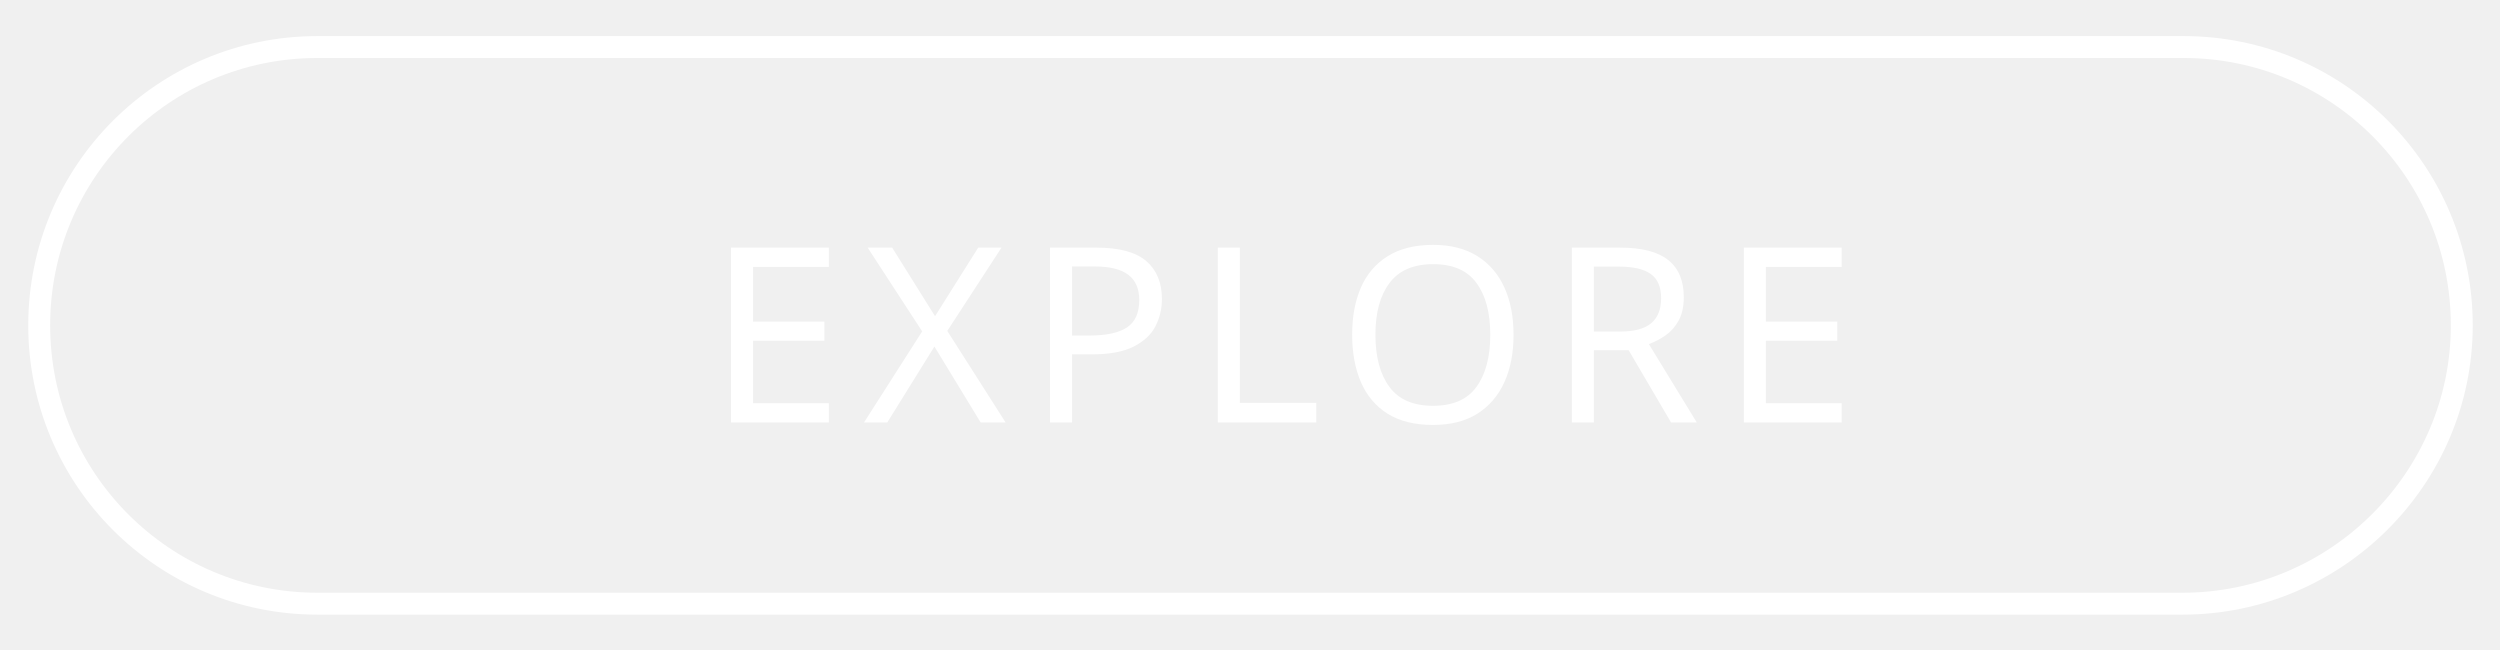
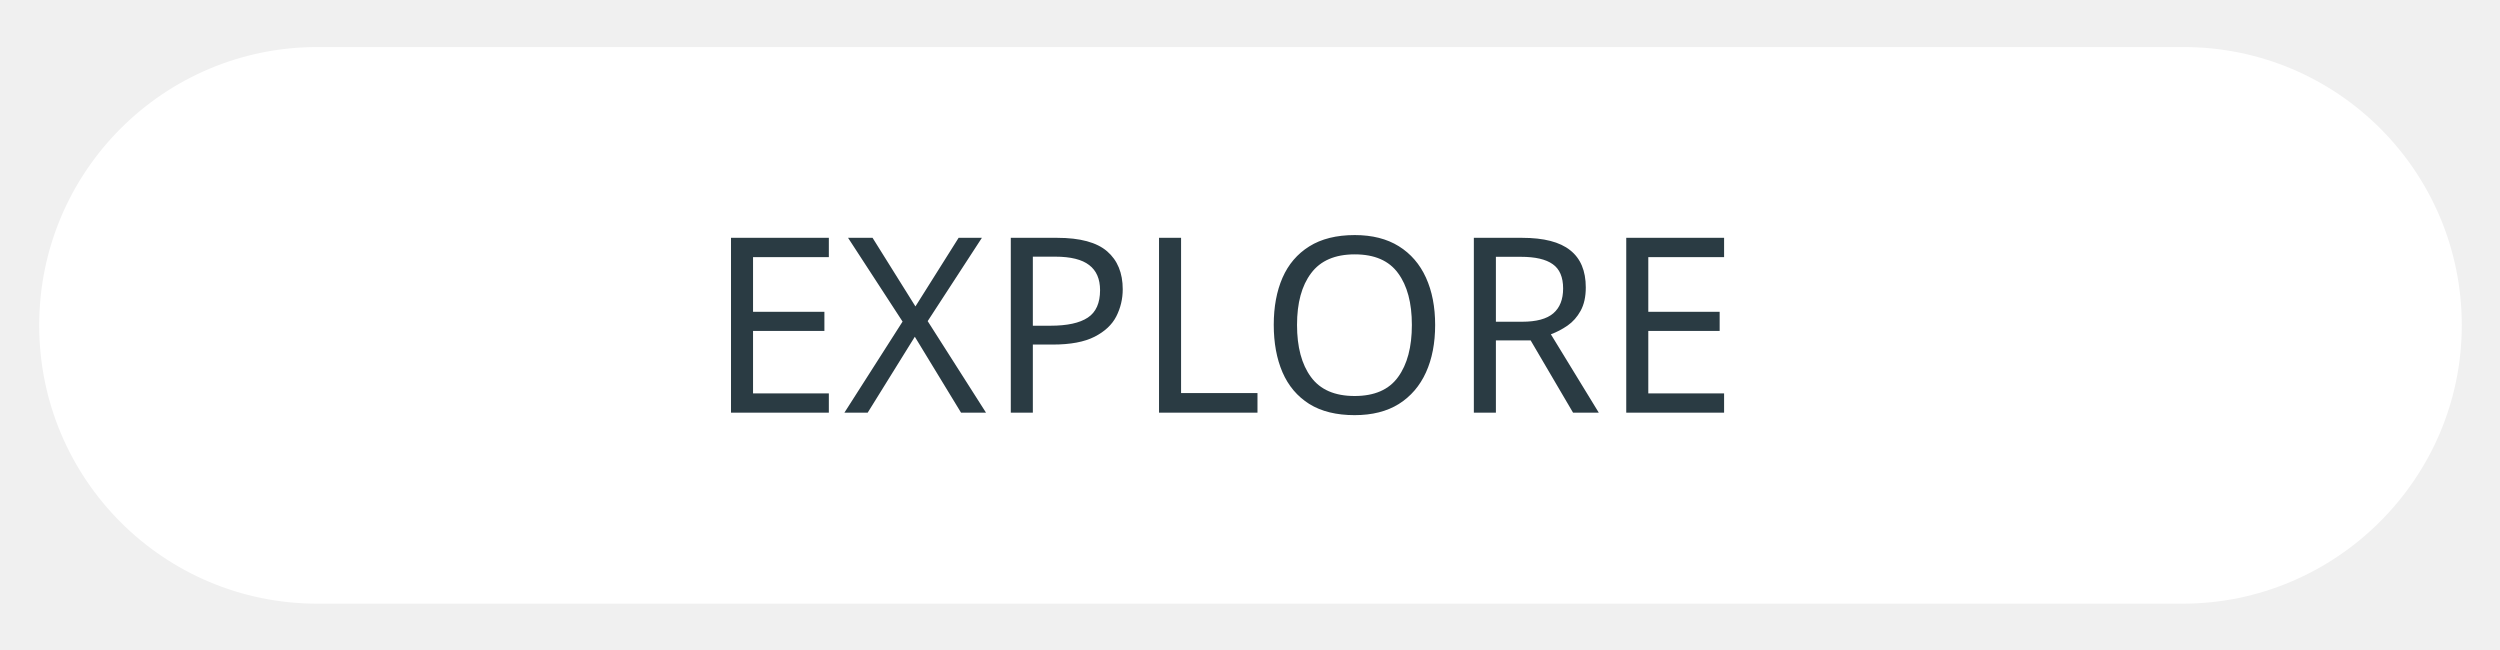
- <svg xmlns="http://www.w3.org/2000/svg" version="1.1" id="Layer_1" x="0px" y="0px" viewBox="0 0 255.1 66.3" style="enable-background:new 0 0 255.1 66.3;" xml:space="preserve">
+ <svg xmlns="http://www.w3.org/2000/svg" version="1.1" x="0px" y="0px" viewBox="0 0 255.1 66.3" style="enable-background:new 0 0 255.1 66.3;" xml:space="preserve">
  <style type="text/css">
- 	.st0{fill:none;stroke:#FFFFFF;stroke-width:2.235;stroke-miterlimit:10;}
- 	.st1{fill:#FFFFFF;}
- 	.st2{font-family:'Rubik-Light';}
- 	.st3{font-size:25px;}
- 	.st4{letter-spacing:2;}
+ 	.st0{display:none;}
+ 	.st1{display:inline;stroke:#000000;stroke-miterlimit:10;}
+ 	.st2{fill:#FFFFFF;}
+ 	.st3{fill:#2A3B43;}
+ 	.st4{font-family:'Rubik-Medium';}
+ 	.st5{font-size:25px;}
</style>
-   <path class="st0" d="M222.7,61.6H32.4c-15.7,0-28.4-12.7-28.4-28.4v0c0-15.7,12.7-28.4,28.4-28.4h190.4c15.7,0,28.4,12.7,28.4,28.4  v0C251.2,48.8,238.4,61.6,222.7,61.6z" />
-   <text transform="matrix(1 0 0 1 72.1688 43.1113)" class="st1 st2 st3 st4">EXPLORE</text>
+   <g id="Layer_2" class="st0">
+     <rect x="-38" y="-12.7" class="st1" width="414" height="107" />
+   </g>
+   <g id="Layer_1">
+     <path class="st2" d="M222.7,61.6H32.4C16.7,61.6,4,48.9,4,33.2l0,0C4,17.5,16.7,4.8,32.4,4.8h190.4c15.7,0,28.4,12.7,28.4,28.4l0,0   C251.2,48.8,238.4,61.6,222.7,61.6z" />
+     <text transform="matrix(1 0 0 1 72.1688 42.1113)" class="st3 st4 st5">EXPLORE</text>
+   </g>
</svg>
